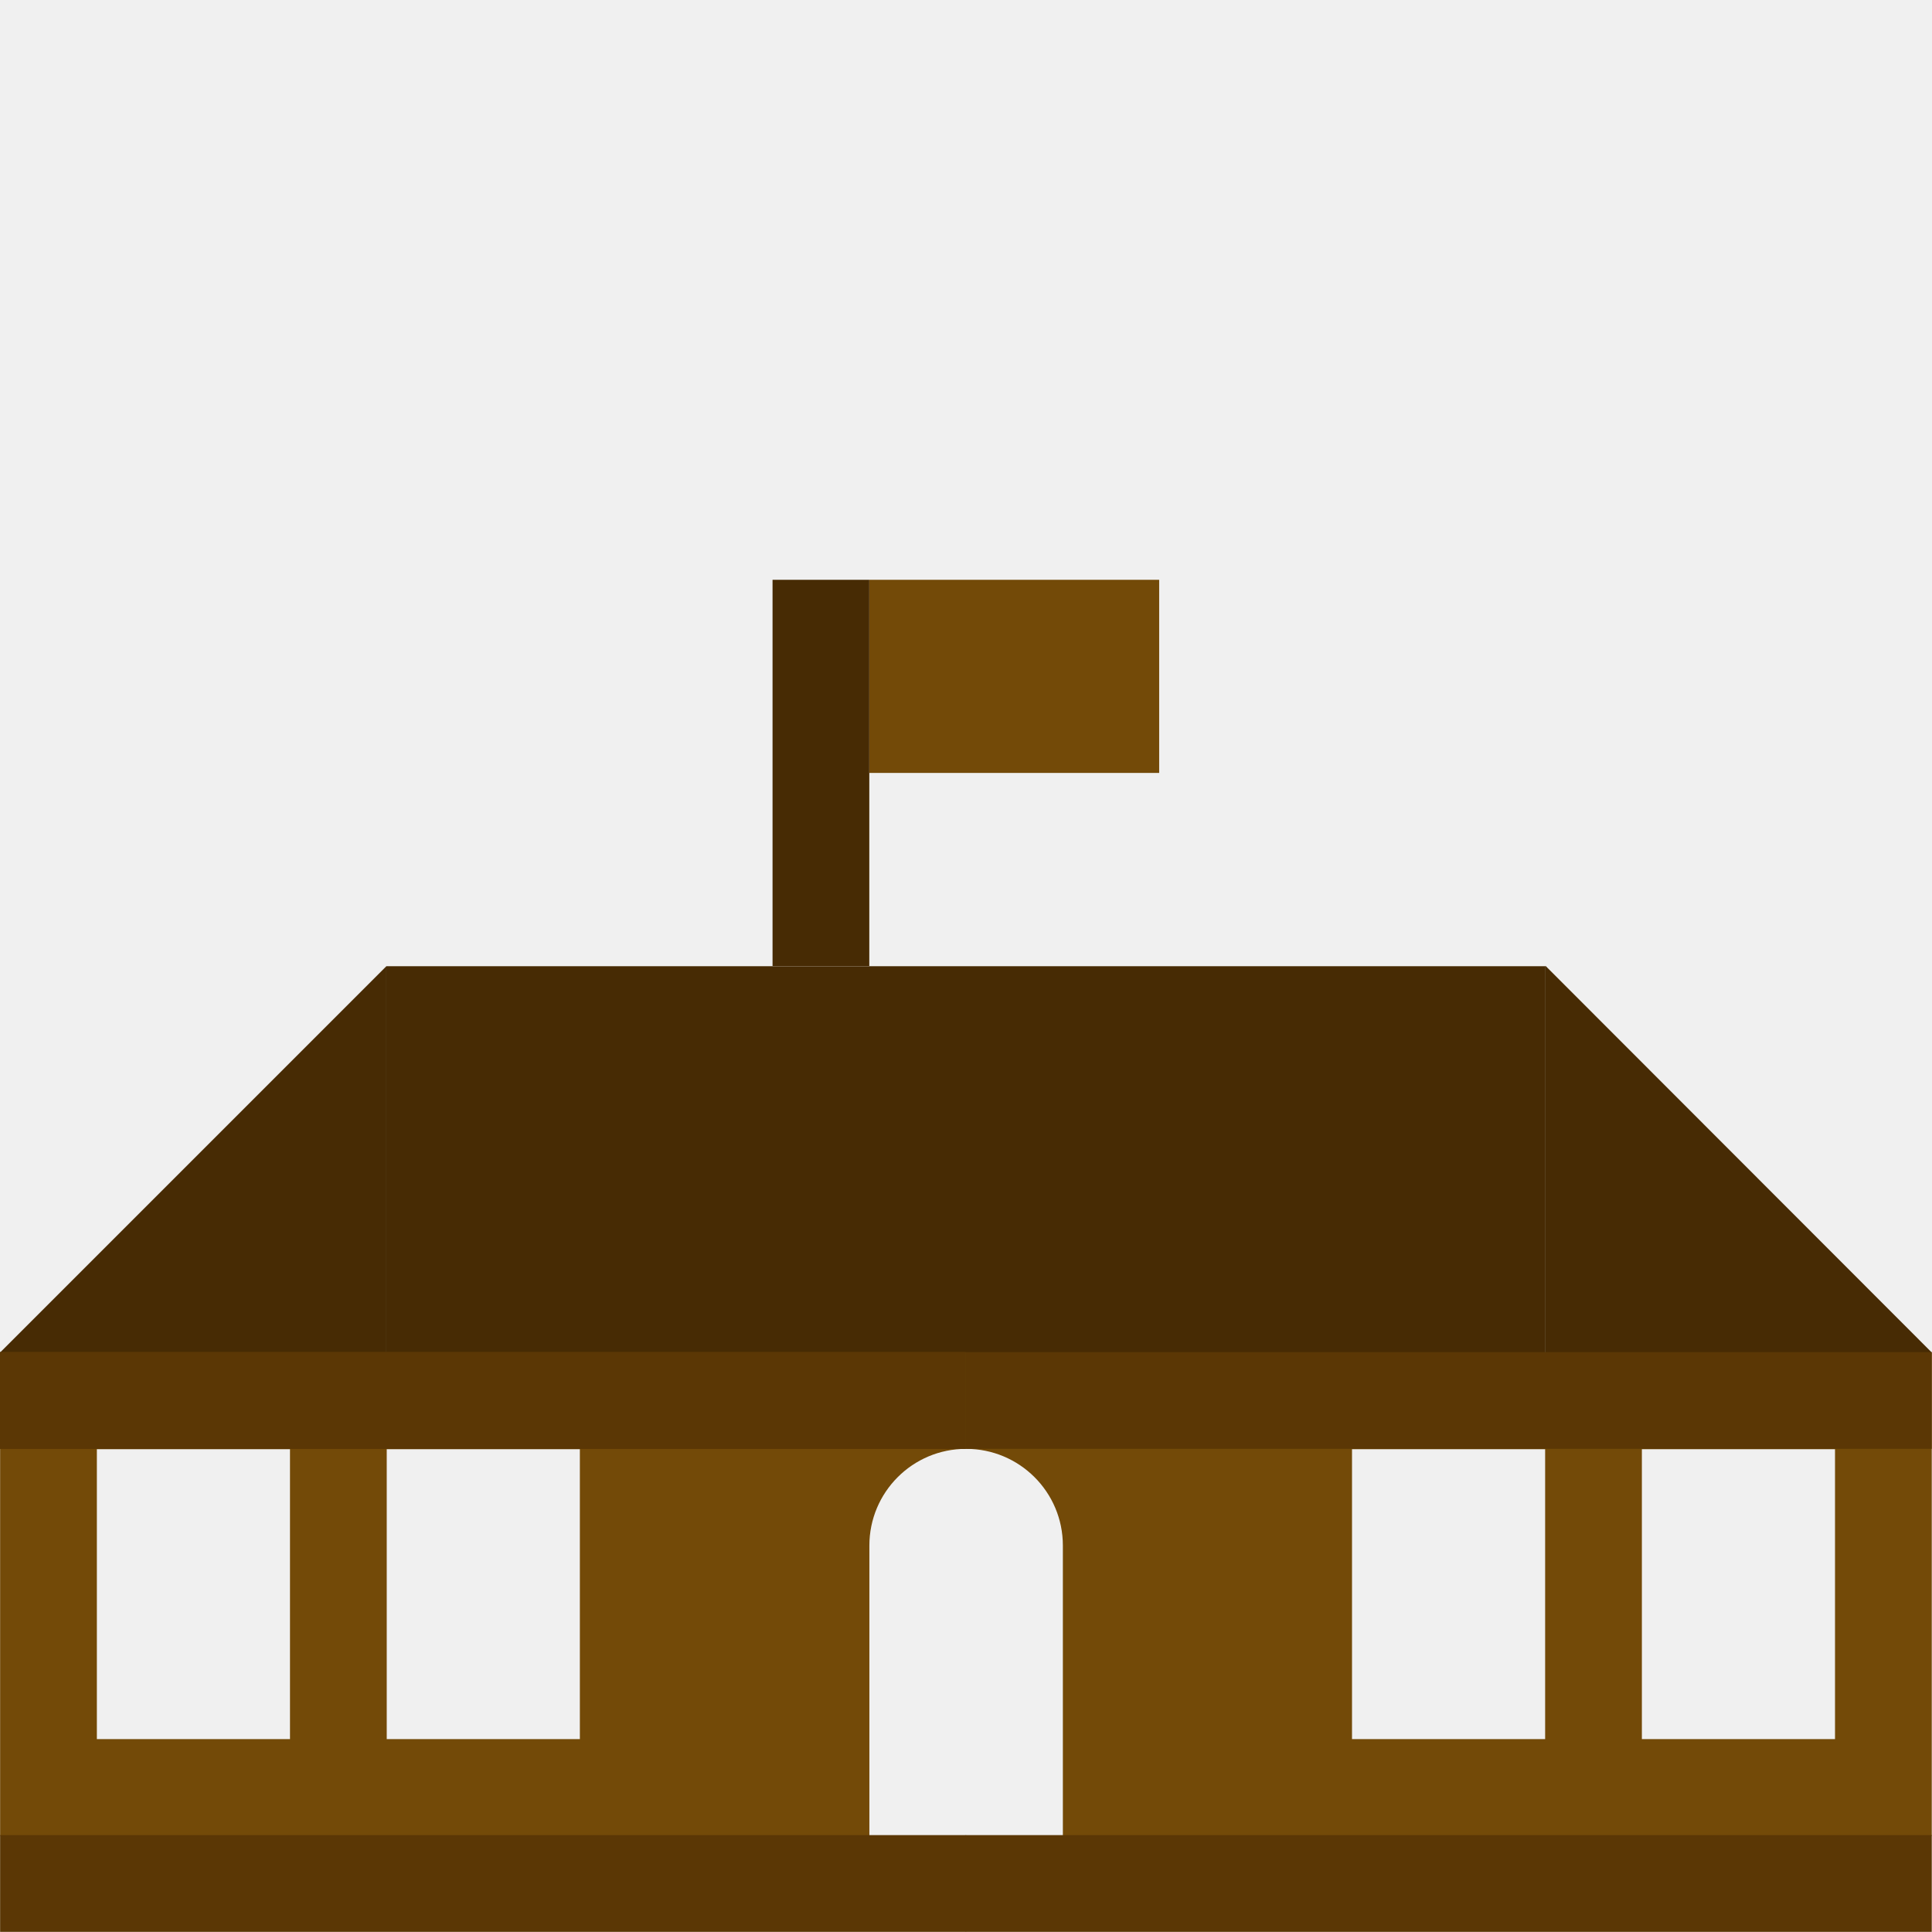
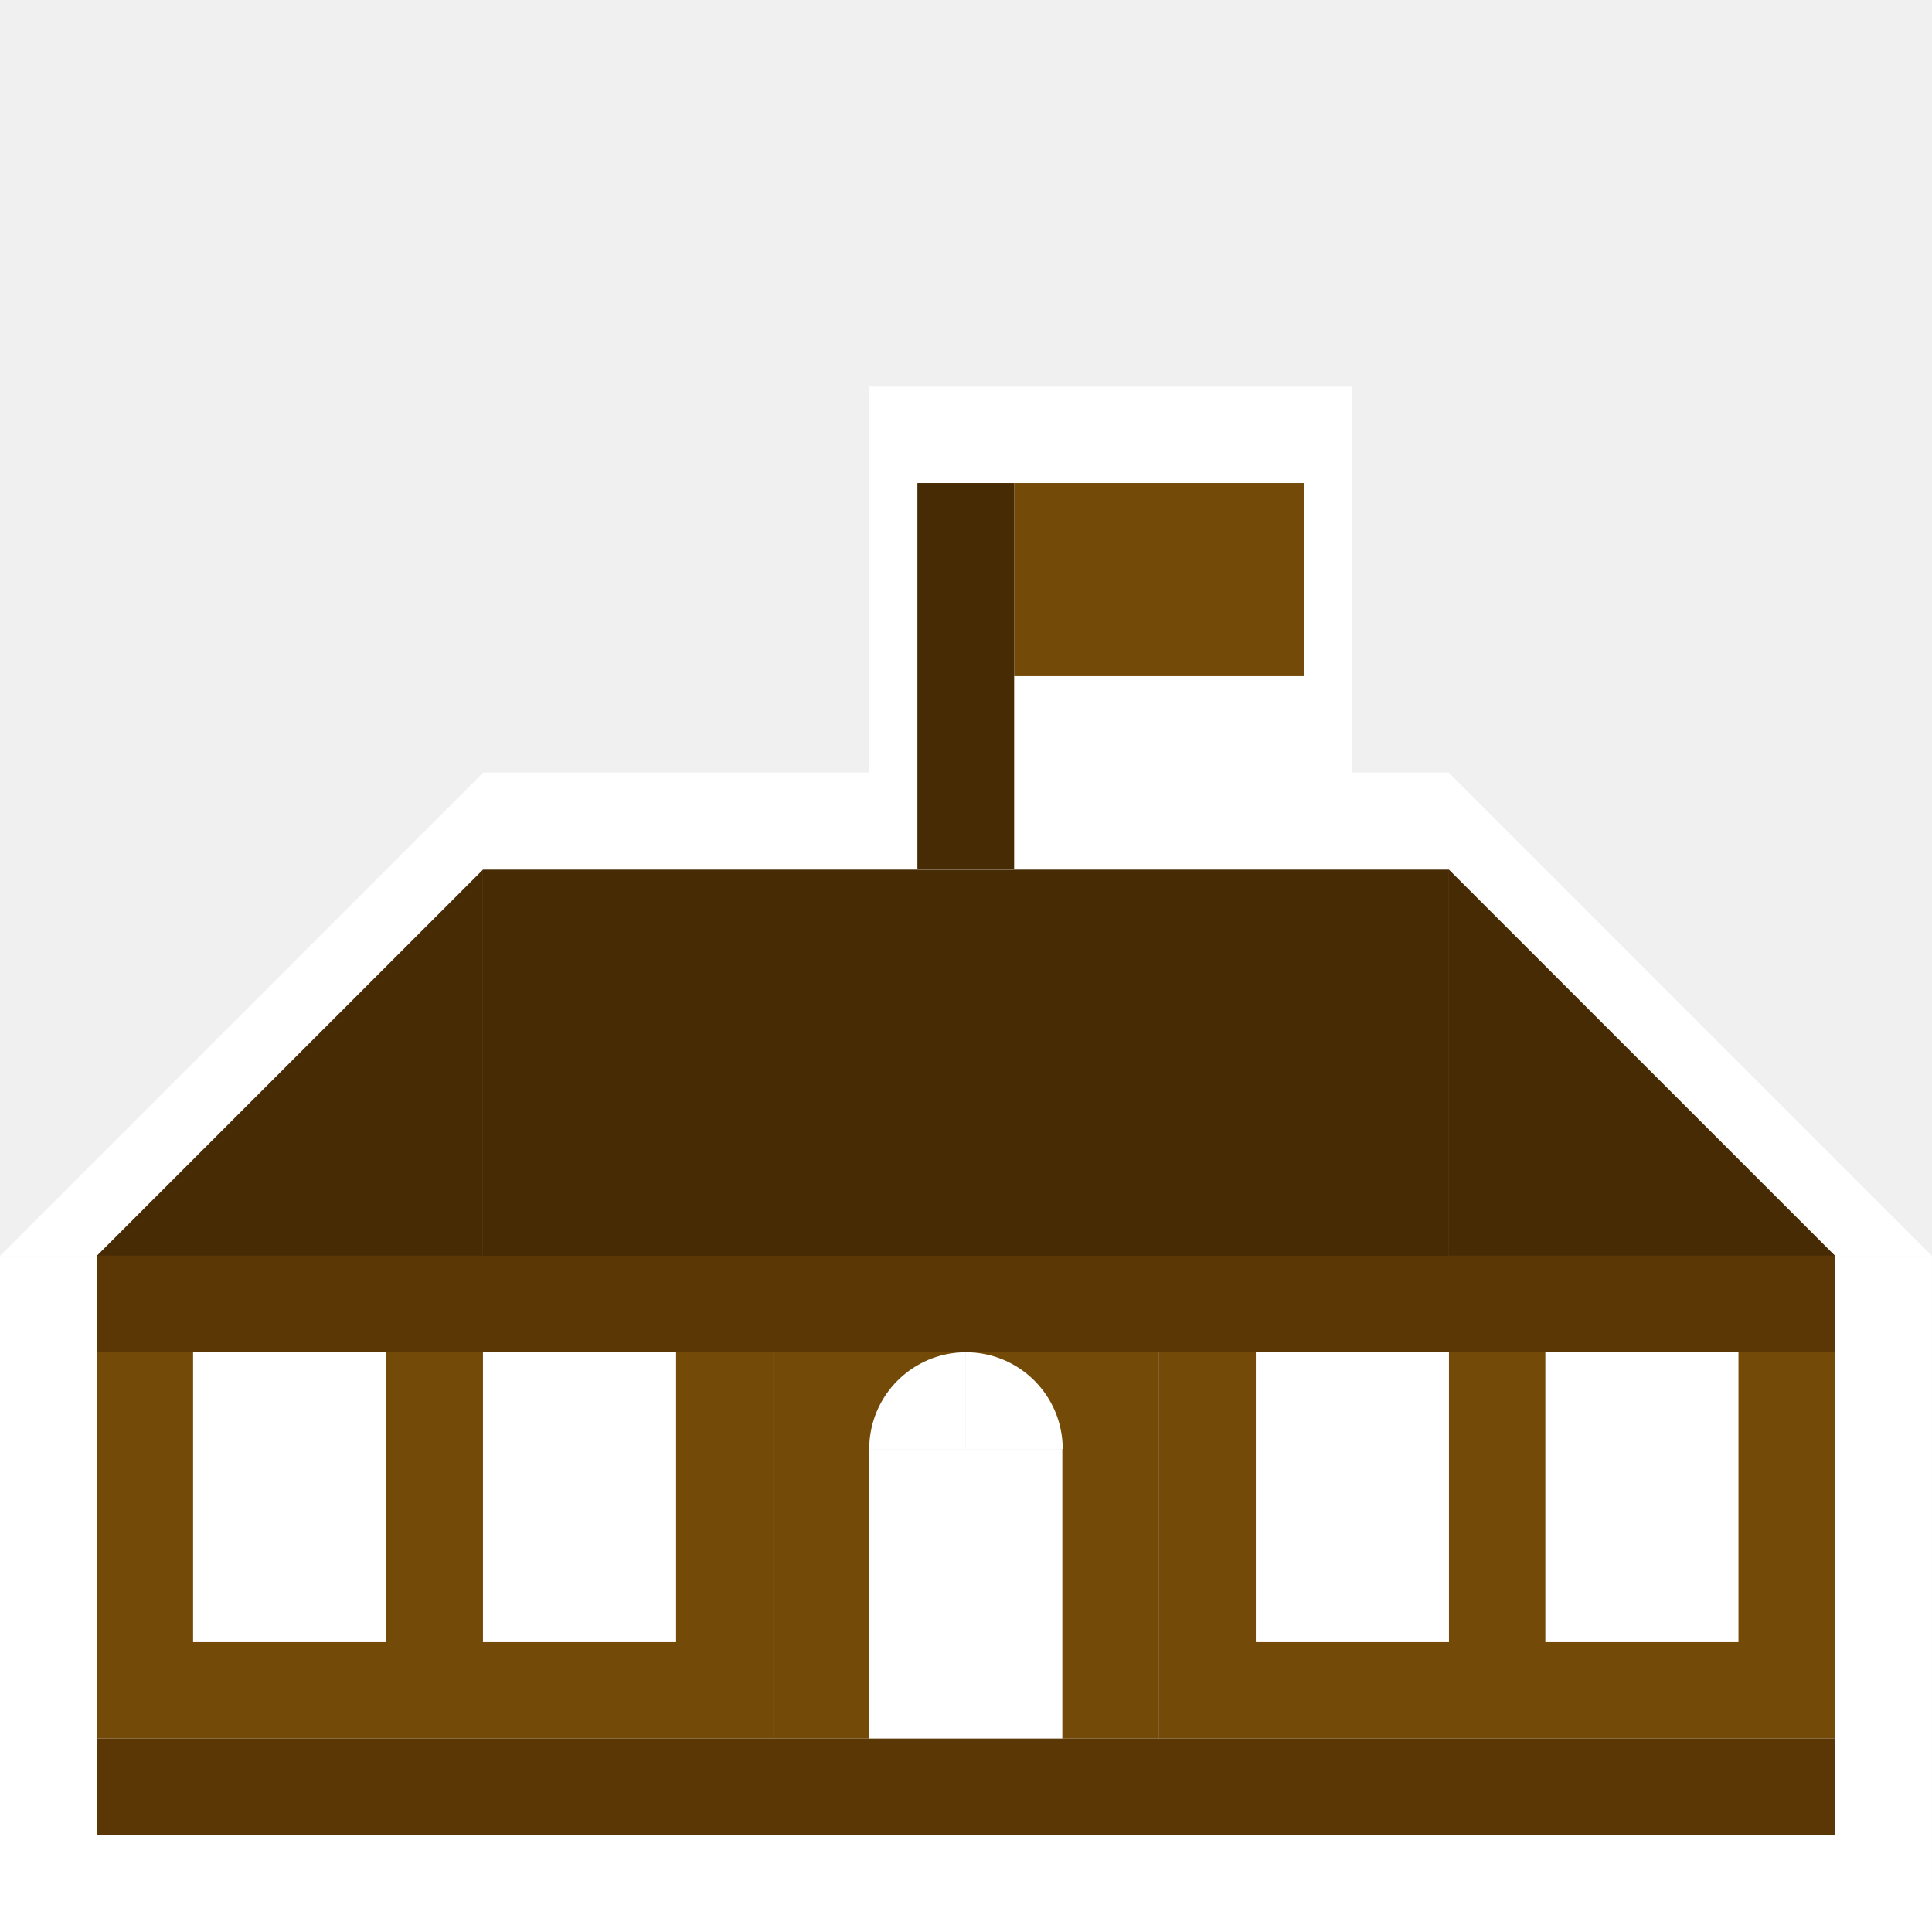
<svg xmlns="http://www.w3.org/2000/svg" width="20" height="20" viewBox="0 0 5.292 5.292" version="1.1" id="svg5">
  <defs id="defs2" />
  <g id="layer1">
-     <g id="g1863" transform="translate(-37.47137,-37.2976)">
-       <rect style="fill:none;fill-opacity:1;stroke-width:0.134" id="rect238-8-4-1-7-4-484-9" width="5.292" height="5.292" x="-42.763" y="37.298" transform="scale(-1,1)" />
-       <g id="g1845" transform="translate(0.6016944,-6.996797)">
-         <path id="rect238-8-4-0-9-2-5-9-4-1-4-0-3-9-4-7-0-5-1-6-4-4-9-0-7-5-3-9-1-7-9-7-9" style="fill:#734a08;fill-opacity:1;stroke-width:0.134" d="m 42.161,47.999 v 0.265 0.794 0.265 h -2.117 v -1.323 z m -0.265,0.265 h -0.529 v 0.794 h 0.529 z m -0.794,0 h -0.529 v 0.794 h 0.529 z" />
-         <path id="rect238-8-4-0-9-2-5-9-4-1-4-0-3-9-4-7-0-5-1-6-4-4-9-0-7-5-3-9-1-7-9-7-0" style="fill:#734a08;fill-opacity:1;stroke-width:0.134" d="m 38.986,47.999 v 0.529 0.794 h 0.265 v -0.794 c 0,-0.146 0.118,-0.265 0.265,-0.265 0.146,-2e-6 0.265,0.118 0.265,0.265 v 0.794 h 0.265 v -0.794 -0.529 z" />
-         <path id="rect238-8-4-0-9-2-5-9-4-1-4-0-3-9-4-7-0-5-1-6-4-4-9-0-7-5-3-9-1-7-9-7" style="fill:#734a08;fill-opacity:1;stroke-width:0.134" d="m 36.87,47.999 v 0.265 0.794 0.265 h 2.117 v -1.323 z m 0.265,0.265 h 0.529 v 0.794 h -0.529 z m 0.794,0 h 0.529 v 0.794 h -0.529 z" />
-         <path id="rect238-8-4-0-9-2-5-9-4-1-4-0-3-9-4-7-0-5-1-6-4-4-9-4-0-0-1-8-5-7-9-5-8" style="fill:#472b04;fill-opacity:1;stroke-width:0.134" d="M 36.87,47.999 H 37.928 v -1.058 z" />
-         <rect style="fill:#472b04;fill-opacity:1;stroke-width:0.134" id="rect238-8-4-0-9-2-5-9-4-1-4-0-3-9-4-7-0-5-1-6-4-4-9-0-7-5-3-9-1-9-9" width="3.175" height="1.058" x="-41.103" y="-47.999" transform="scale(-1)" />
-         <g id="g1164" transform="translate(-2.189209,7.790548)">
-           <rect style="fill:#734a08;fill-opacity:1;stroke-width:0.134" id="rect238-8-4-0-9-2-5-9-4-1-4-0-3-9-4-7-0-5-1-6-4-4-9-0-7-5-3-9-1-9-4-7" width="0.794" height="0.529" x="-42.234" y="-38.621" transform="scale(-1)" />
-           <rect style="fill:#472b04;fill-opacity:1;stroke-width:0.134" id="rect238-8-4-0-9-2-5-9-4-1-4-0-3-9-4-7-0-5-1-6-4-4-9-0-7-5-3-9-1-9-2-9" width="0.265" height="1.058" x="-41.44" y="-39.15" transform="scale(-1)" />
-         </g>
-         <rect style="fill:#5b3705;fill-opacity:1;stroke-width:0.134" id="rect238-8-4-0-9-2-5-9-4-1-4-0-3-9-4-7-0-5-1-6-4-4-9-0-7-5-3-9-1-7-6-1-0" width="2.646" height="0.265" x="-39.515" y="-48.263" transform="scale(-1)" />
-         <path id="rect238-8-4-0-9-2-5-9-4-1-4-0-3-9-4-7-0-5-1-6-4-4-9-4-0-0-1-8-5-7-9-60" style="fill:#472b04;fill-opacity:1;stroke-width:0.134" d="M 42.161,47.999 H 41.103 V 46.94 Z" />
-         <rect style="fill:#5b3705;fill-opacity:1;stroke-width:0.134" id="rect238-8-4-0-9-2-5-9-4-1-4-0-3-9-4-7-0-5-1-6-4-4-9-0-7-5-3-9-1-7-6-7-8" width="2.646" height="0.265" x="-42.161" y="-48.263" transform="scale(-1)" />
-         <rect style="fill:#5b3705;fill-opacity:1;stroke-width:0.134" id="rect238-8-4-0-9-2-5-9-4-1-4-0-3-9-4-7-0-5-1-6-4-4-9-0-7-5-3-9-1-7-6-7-6-3" width="2.646" height="0.265" x="-39.515" y="-48.263" transform="scale(-1)" />
-         <rect style="fill:#5b3705;fill-opacity:1;stroke-width:0.134" id="rect238-8-4-0-9-2-5-9-4-1-4-0-3-9-4-7-0-5-1-6-4-4-9-0-7-5-3-9-1-7-6-7-6-6-9" width="2.646" height="0.265" x="-39.516" y="-49.586" transform="scale(-1)" />
-         <rect style="fill:#5b3705;fill-opacity:1;stroke-width:0.134" id="rect238-8-4-0-9-2-5-9-4-1-4-0-3-9-4-7-0-5-1-6-4-4-9-0-7-5-3-9-1-7-6-7-6-6-9-5" width="2.646" height="0.265" x="-42.161" y="-49.586" transform="scale(-1)" />
-       </g>
+     <g id="g13860" transform="translate(-57.5921,-40.84193)">
+       <rect style="fill:none;fill-opacity:1;stroke-width:0.134" id="rect238-8-4-1-7-4-484-9-5" width="5.292" height="5.292" x="-62.884" y="40.842" transform="scale(-1,1)" />
+       <path id="rect238-8-4-0-9-2-5-9-4-1-4-0-3-9-4-7-0-5-1-6-4-4-9-4-0-0-1-8-5-7-9-60-0-8-4" style="fill:#ffffff;fill-opacity:1;stroke-width:0.134" d="M 62.884,44.282 H 61.561 V 42.959 Z" />
+       <rect style="fill:#ffffff;fill-opacity:1;stroke-width:0.134" id="rect238-8-4-0-9-2-5-9-4-1-4-0-3-9-4-7-0-2-3-9-4-2-0-4-4" width="5.292" height="1.852" x="-62.884" y="-46.134" transform="scale(-1)" />
+       <rect style="fill:#ffffff;fill-opacity:1;stroke-width:0.134" id="rect238-8-4-0-9-2-5-9-4-1-4-0-3-9-4-7-0-2-3-9-4-2-0-4-4-0" width="2.646" height="0.265" x="-61.561" y="-43.223" transform="scale(-1)" />
+       <path id="rect238-8-4-0-9-2-5-9-4-1-4-0-3-9-4-7-0-5-1-6-4-4-9-4-0-0-1-8-5-7-9-60-0-8" style="fill:#472b04;fill-opacity:1;stroke-width:0.134" d="m 62.619,44.282 h -1.058 v -1.058 z" />
+       <path id="rect238-8-4-0-9-2-5-9-4-1-4-0-3-9-4-7-0-5-1-6-4-4-9-4-0-0-1-8-5-7-9-60-0-8-4-5" style="fill:#ffffff;fill-opacity:1;stroke-width:0.134" d="m 57.592,44.282 h 1.323 v -1.323 z" />
+       <path id="rect238-8-4-0-9-2-5-9-4-1-4-0-3-9-4-7-0-5-1-6-4-4-9-4-0-0-1-8-5-7-9-60-0-8-9" style="fill:#472b04;fill-opacity:1;stroke-width:0.134" d="m 57.857,44.282 h 1.058 v -1.058 z" />
+       <rect style="fill:#ffffff;fill-opacity:1;stroke-width:0.134" id="rect238-8-4-0-9-2-5-9-4-1-4-0-3-9-4-7-0-5-1-6-4-4-9-0-7-5-3-9-1-9-4-5-0-9-6" width="1.323" height="1.058" x="-61.296" y="-42.959" transform="scale(-1)" />
+       <rect style="fill:#734a08;fill-opacity:1;stroke-width:0.134" id="rect238-8-4-0-9-2-5-9-4-1-4-0-3-9-4-7-0-5-1-6-4-4-9-0-7-5-3-9-1-9-4-5-02-2" width="0.794" height="0.529" x="-61.164" y="-42.694" transform="scale(-1)" />
+       <rect style="fill:#472b04;fill-opacity:1;stroke-width:0.134" id="rect238-8-4-0-9-2-5-9-4-1-4-0-3-9-4-7-0-5-1-6-4-4-9-0-7-5-3-9-1-9-2-97-0-6" width="0.265" height="1.058" x="-60.37" y="-43.223" transform="scale(-1)" />
+       <rect style="fill:#734a08;fill-opacity:1;stroke-width:1.323;stroke-linejoin:bevel" id="rect12785" width="1.852" height="1.058" x="60.767" y="44.546" />
+       <rect style="fill:#734a08;fill-opacity:1;stroke-width:1.323;stroke-linejoin:bevel" id="rect12785-5" width="1.058" height="1.058" x="59.709" y="44.546" />
+       <rect style="fill:#ffffff;fill-opacity:1;stroke-width:1.323;stroke-linejoin:bevel" id="rect12785-7" width="0.529" height="0.794" x="61.032" y="44.546" />
+       <rect style="fill:#ffffff;fill-opacity:1;stroke-width:1.323;stroke-linejoin:bevel" id="rect12785-7-2" width="0.529" height="0.794" x="59.973" y="44.811" />
+       <rect style="fill:#ffffff;fill-opacity:1;stroke-width:1.323;stroke-linejoin:bevel" id="rect12785-7-1" width="0.529" height="0.794" x="61.825" y="44.546" />
+       <rect style="fill:#734a08;fill-opacity:1;stroke-width:1.323;stroke-linejoin:bevel" id="rect12785-3" width="1.852" height="1.058" x="57.857" y="44.546" />
+       <rect style="fill:#ffffff;fill-opacity:1;stroke-width:1.323;stroke-linejoin:bevel" id="rect12785-7-5" width="0.529" height="0.794" x="58.121" y="44.546" />
+       <rect style="fill:#ffffff;fill-opacity:1;stroke-width:1.323;stroke-linejoin:bevel" id="rect12785-7-1-7" width="0.529" height="0.794" x="58.915" y="44.546" />
+       <path id="path19082-1-5-7" style="fill:#ffffff;fill-opacity:1;stroke:none;stroke-width:0.529;stroke-linejoin:bevel;stroke-dasharray:none" d="m 60.238,44.546 v 0.265 h 0.265 a 0.265,0.265 0 0 0 -0.265,-0.265 z" />
+       <path id="path19082-1-5-7-2" style="fill:#ffffff;fill-opacity:1;stroke:none;stroke-width:0.529;stroke-linejoin:bevel;stroke-dasharray:none" d="m 60.238,44.546 v 0.265 h -0.265 a 0.265,0.265 0 0 1 0.265,-0.265 z" />
+       <rect style="fill:#5b3705;fill-opacity:1;stroke-width:0.134" id="rect238-8-4-0-9-2-5-9-4-1-4-0-3-9-4-7-0-5-1-6-4-4-9-0-7-5-3-9-1-7-6-7-6-6-9-5-5-8" width="4.762" height="0.265" x="-62.619" y="-45.869" transform="scale(-1)" />
+       <rect style="fill:#5b3705;fill-opacity:1;stroke-width:0.134" id="rect238-8-4-0-9-2-5-9-4-1-4-0-3-9-4-7-0-5-1-6-4-4-9-0-7-5-3-9-1-7-6-7-6-6-9-5-5-8-5" width="4.762" height="0.265" x="-62.619" y="-44.546" transform="scale(-1)" />
+       <rect style="fill:#472b04;fill-opacity:1;stroke-width:0.134" id="rect238-8-4-0-9-2-5-9-4-1-4-0-3-9-4-7-0-5-1-6-4-4-9-0-7-5-3-9-1-9-9-9-0" width="2.646" height="1.058" x="-61.561" y="-44.282" transform="scale(-1)" />
    </g>
  </g>
</svg>
